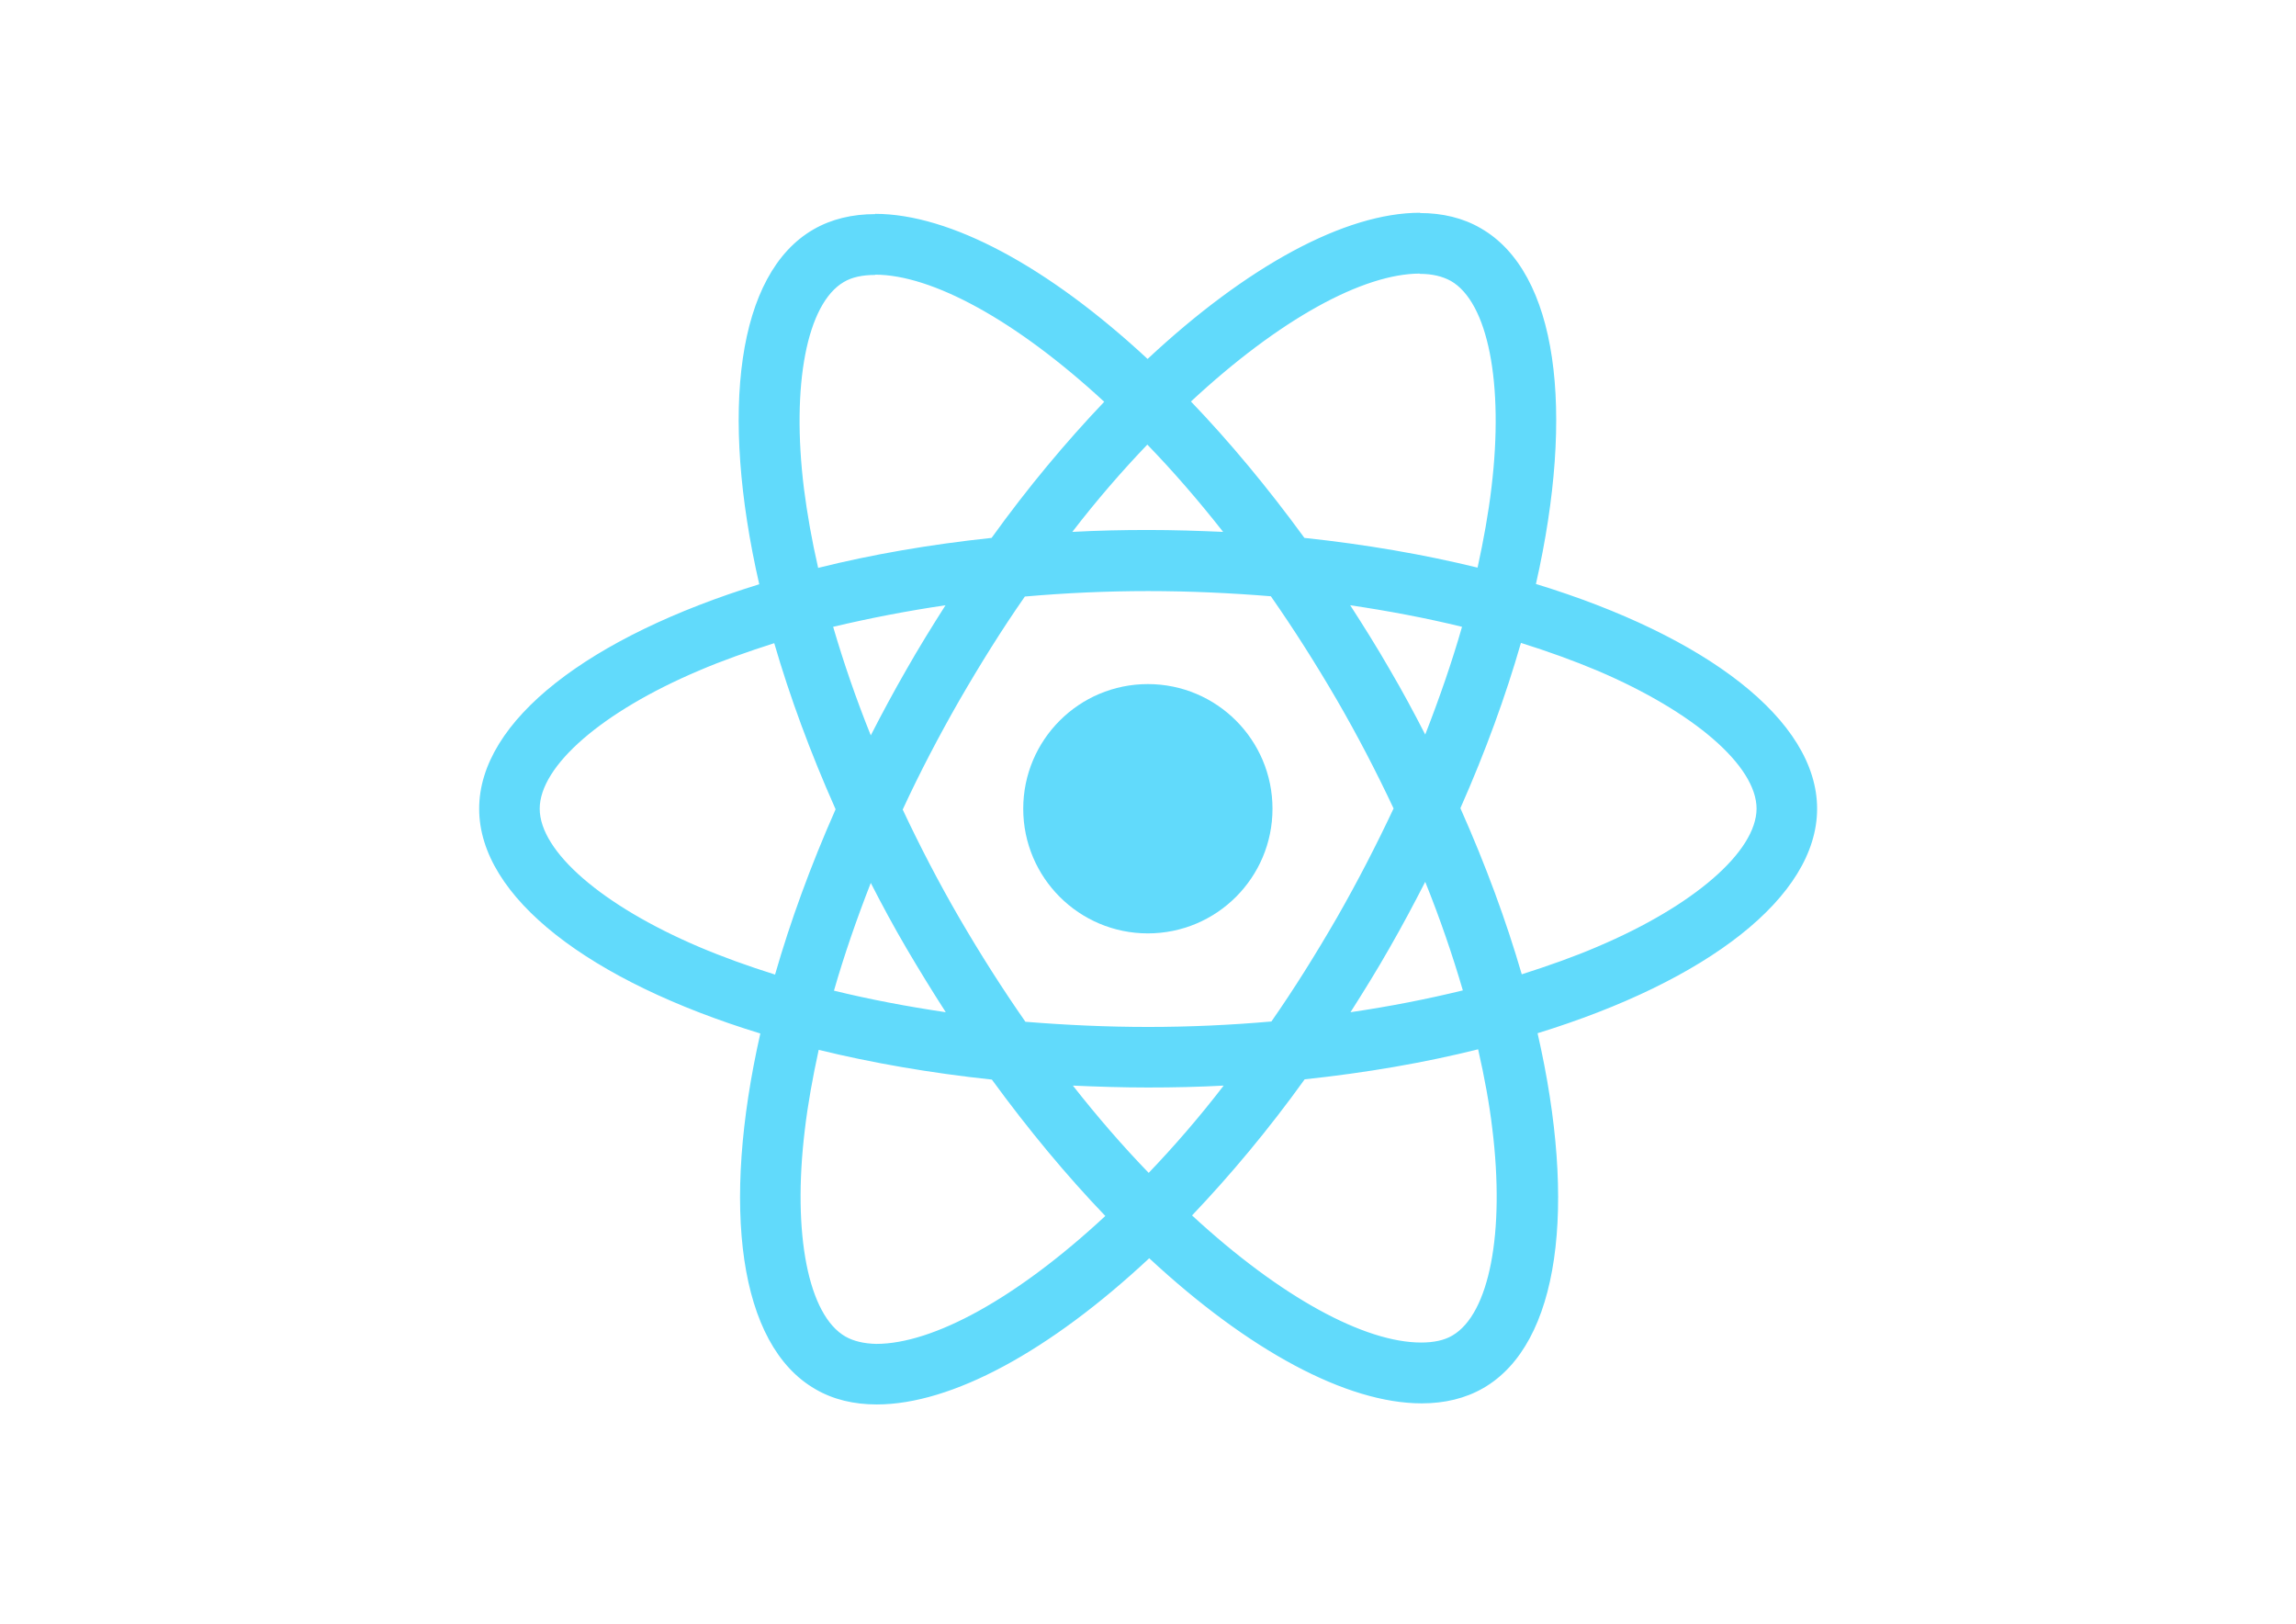
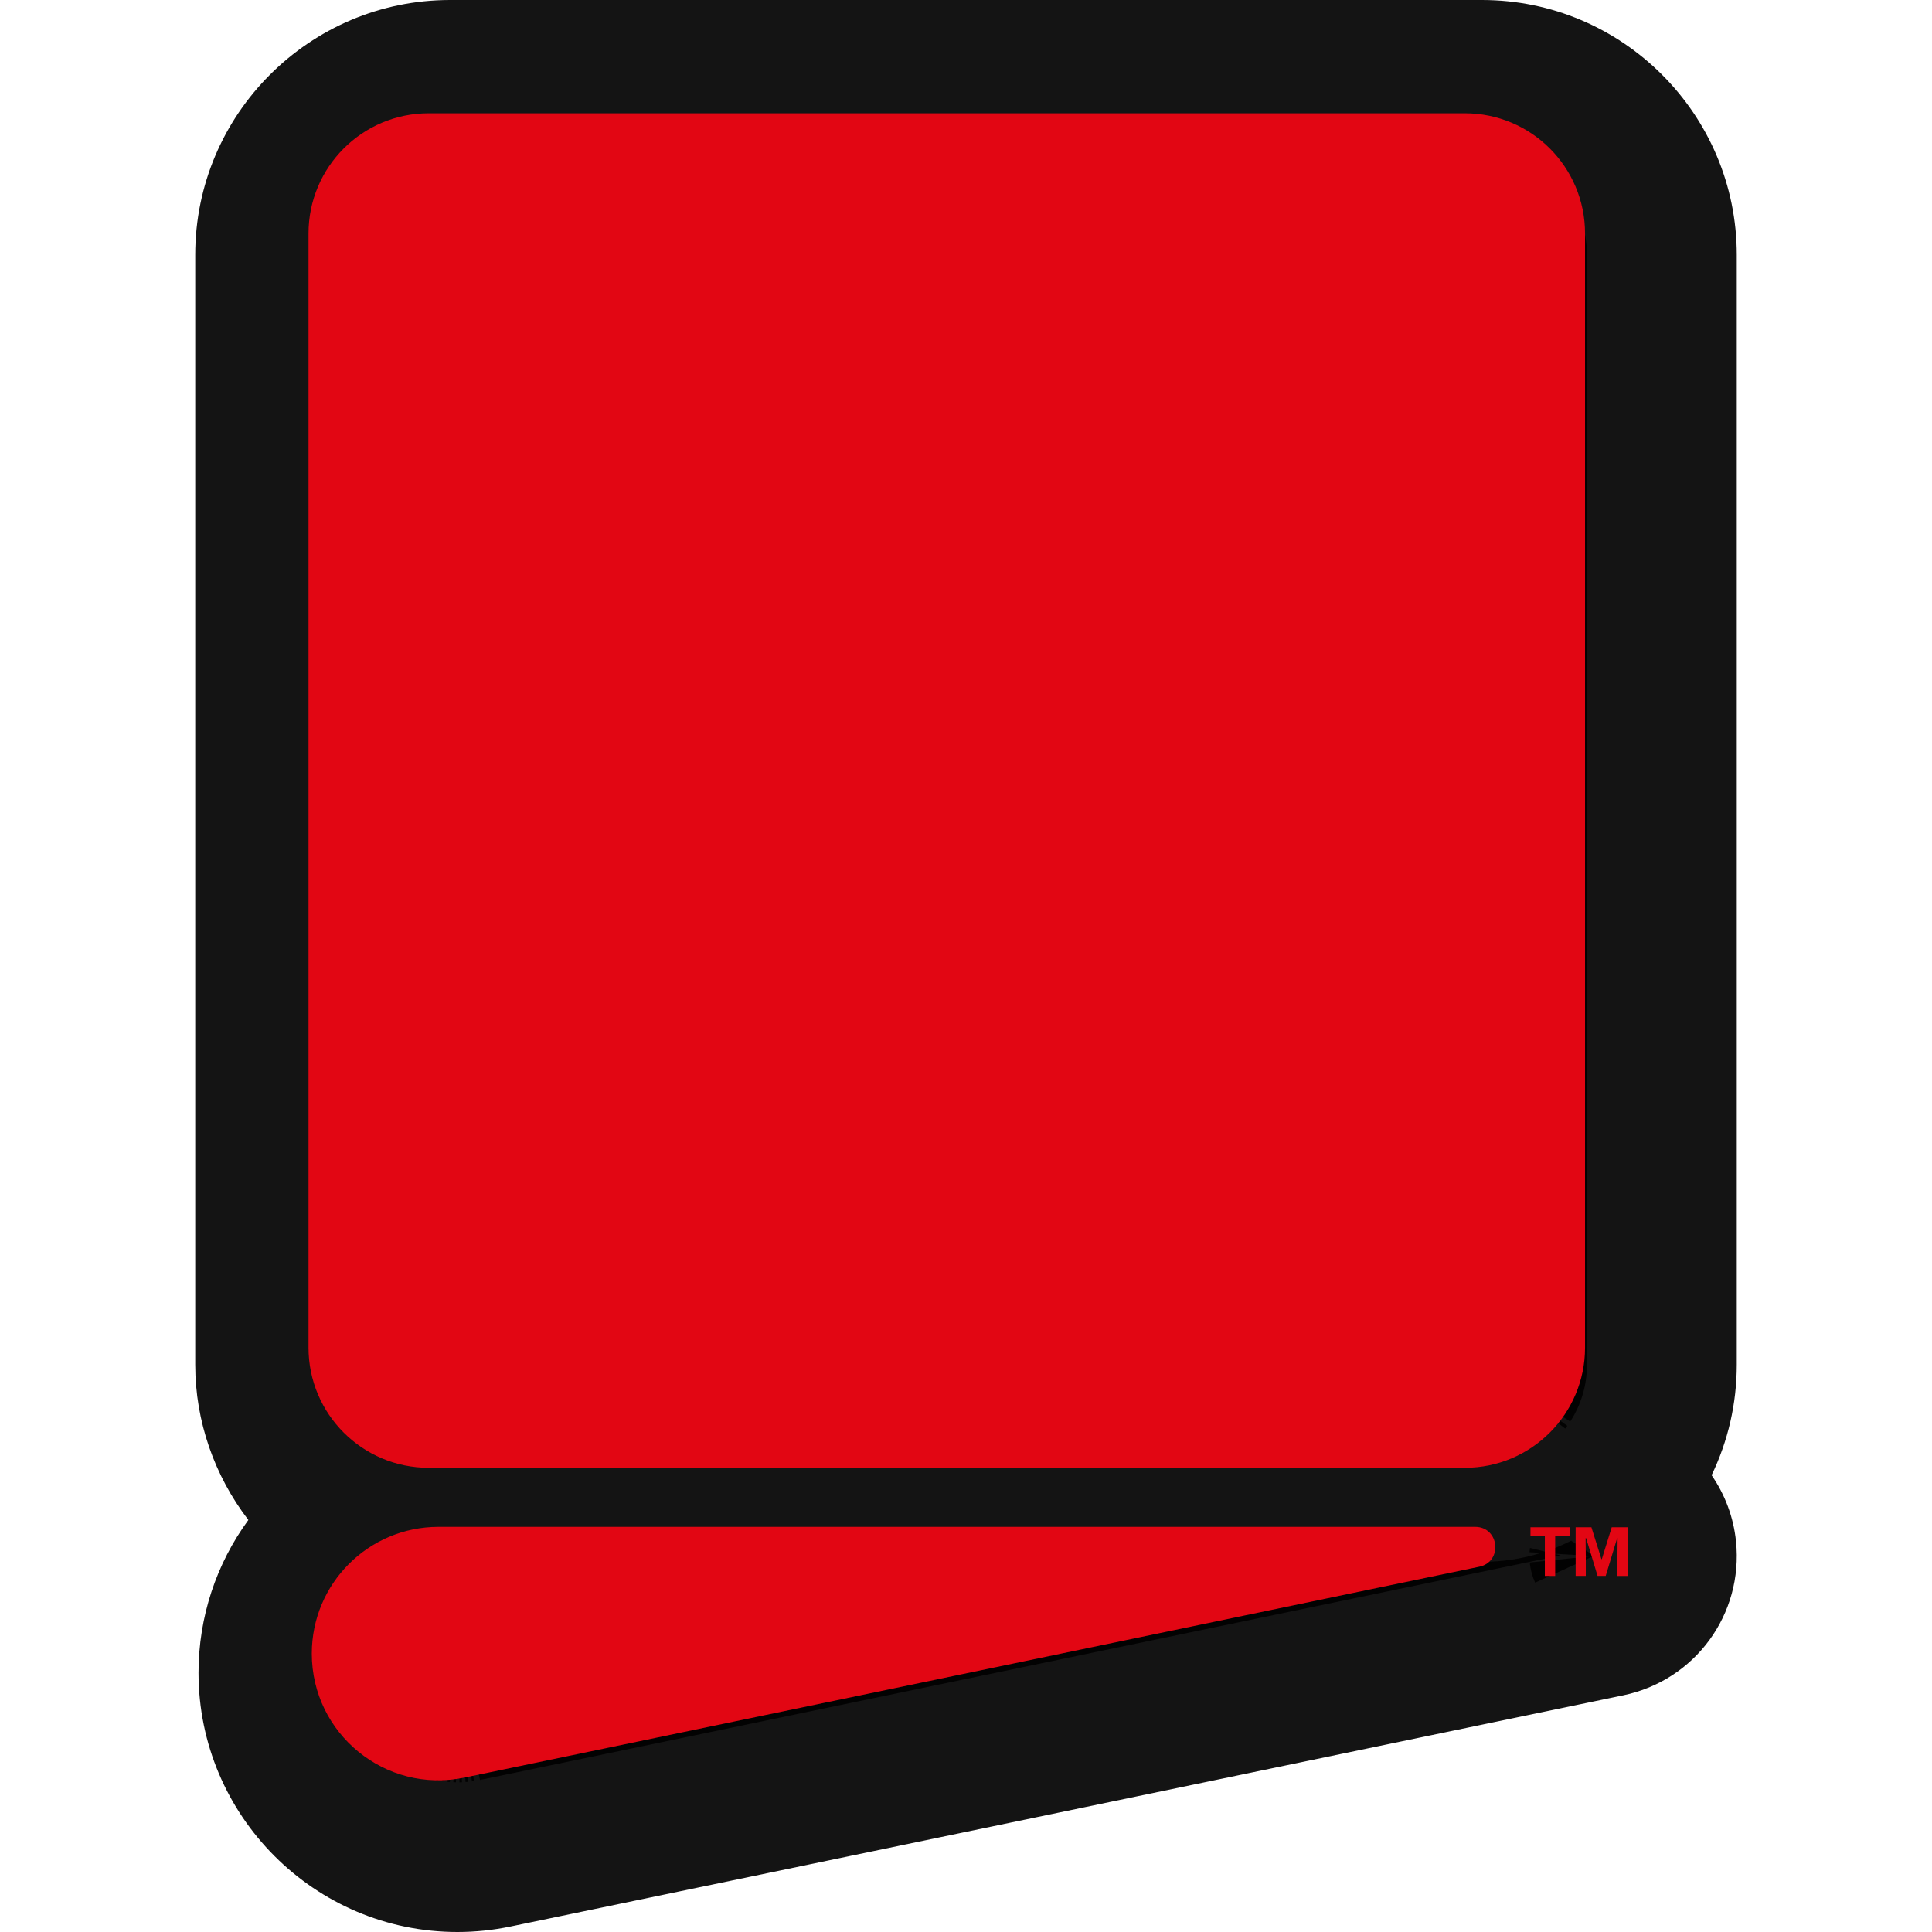
- <svg xmlns="http://www.w3.org/2000/svg" viewBox="0 0 841.9 595.3">
-   <g fill="#61DAFB">
-     <path d="M666.3 296.5c0-32.5-40.7-63.3-103.1-82.4 14.4-63.6 8-114.2-20.2-130.4-6.5-3.8-14.1-5.6-22.4-5.6v22.3c4.6 0 8.3.9 11.4 2.6 13.6 7.8 19.5 37.5 14.9 75.7-1.1 9.4-2.9 19.3-5.1 29.4-19.6-4.8-41-8.5-63.5-10.9-13.5-18.5-27.5-35.3-41.6-50 32.6-30.3 63.2-46.9 84-46.9V78c-27.5 0-63.5 19.6-99.9 53.6-36.4-33.8-72.4-53.2-99.9-53.2v22.3c20.7 0 51.4 16.5 84 46.6-14 14.7-28 31.4-41.3 49.9-22.6 2.4-44 6.1-63.6 11-2.3-10-4-19.7-5.2-29-4.7-38.2 1.1-67.9 14.6-75.8 3-1.8 6.9-2.6 11.5-2.6V78.5c-8.4 0-16 1.8-22.6 5.6-28.1 16.2-34.4 66.7-19.9 130.1-62.2 19.2-102.7 49.9-102.7 82.3 0 32.5 40.7 63.3 103.1 82.4-14.4 63.6-8 114.2 20.2 130.4 6.5 3.8 14.1 5.6 22.5 5.6 27.5 0 63.5-19.6 99.9-53.6 36.4 33.8 72.4 53.2 99.9 53.2 8.4 0 16-1.8 22.6-5.6 28.1-16.2 34.4-66.7 19.9-130.1 62-19.1 102.5-49.9 102.5-82.3zm-130.2-66.7c-3.7 12.9-8.3 26.2-13.5 39.5-4.1-8-8.4-16-13.1-24-4.6-8-9.5-15.8-14.4-23.4 14.2 2.1 27.9 4.7 41 7.9zm-45.8 106.5c-7.8 13.5-15.8 26.3-24.1 38.2-14.9 1.3-30 2-45.2 2-15.1 0-30.2-.7-45-1.9-8.3-11.9-16.4-24.6-24.2-38-7.6-13.1-14.5-26.4-20.8-39.8 6.2-13.4 13.2-26.8 20.7-39.9 7.8-13.5 15.8-26.3 24.1-38.2 14.9-1.3 30-2 45.2-2 15.1 0 30.2.7 45 1.9 8.3 11.9 16.4 24.6 24.2 38 7.6 13.1 14.5 26.4 20.8 39.8-6.3 13.4-13.2 26.8-20.7 39.9zm32.3-13c5.4 13.4 10 26.8 13.8 39.8-13.1 3.2-26.9 5.9-41.2 8 4.9-7.7 9.8-15.6 14.4-23.7 4.6-8 8.9-16.1 13-24.1zM421.2 430c-9.3-9.6-18.6-20.3-27.8-32 9 .4 18.2.7 27.5.7 9.4 0 18.7-.2 27.8-.7-9 11.7-18.3 22.4-27.5 32zm-74.4-58.9c-14.2-2.1-27.9-4.7-41-7.9 3.7-12.9 8.3-26.2 13.5-39.5 4.1 8 8.4 16 13.1 24 4.7 8 9.5 15.8 14.4 23.4zM420.7 163c9.3 9.6 18.6 20.3 27.8 32-9-.4-18.2-.7-27.5-.7-9.4 0-18.7.2-27.8.7 9-11.7 18.3-22.4 27.5-32zm-74 58.9c-4.9 7.7-9.8 15.6-14.4 23.7-4.6 8-8.9 16-13 24-5.4-13.4-10-26.8-13.8-39.8 13.1-3.1 26.9-5.8 41.2-7.9zm-90.5 125.2c-35.4-15.1-58.3-34.9-58.3-50.6 0-15.7 22.9-35.6 58.3-50.6 8.6-3.7 18-7 27.7-10.1 5.7 19.6 13.2 40 22.5 60.9-9.2 20.8-16.6 41.1-22.2 60.6-9.9-3.1-19.3-6.5-28-10.2zM310 490c-13.6-7.8-19.5-37.5-14.9-75.7 1.1-9.4 2.9-19.3 5.1-29.4 19.6 4.8 41 8.5 63.5 10.9 13.5 18.5 27.5 35.3 41.6 50-32.6 30.3-63.2 46.9-84 46.9-4.5-.1-8.3-1-11.3-2.7zm237.2-76.2c4.7 38.2-1.1 67.9-14.6 75.8-3 1.8-6.9 2.6-11.5 2.6-20.7 0-51.4-16.5-84-46.6 14-14.7 28-31.4 41.3-49.9 22.6-2.4 44-6.1 63.6-11 2.3 10.1 4.1 19.8 5.2 29.1zm38.5-66.7c-8.6 3.7-18 7-27.7 10.1-5.7-19.6-13.2-40-22.5-60.9 9.2-20.8 16.6-41.1 22.2-60.6 9.9 3.1 19.3 6.5 28.1 10.2 35.4 15.1 58.3 34.9 58.3 50.6-.1 15.7-23 35.6-58.4 50.6zM320.8 78.4z" />
-     <circle cx="420.9" cy="296.5" r="45.7" />
-     <path d="M520.5 78.1z" />
+ <svg xmlns="http://www.w3.org/2000/svg" id="Layer_1" data-name="Layer 1" viewBox="0 0 512 512">
+   <defs>
+     <clipPath id="clippath">
+       <rect x="662.15" width="1640" height="856" style="fill: none;" />
+     </clipPath>
+   </defs>
+   <g style="clip-path: url(#clippath);">
+     <g style="opacity: .5;">
+       <path d="M510.98,68.3c-3.21-1.81-5.67-4.35-7.39-7.63-1.72-3.27-2.51-7.07-2.38-11.39h3.34c-.13,3.69,.52,6.91,1.95,9.68,1.43,2.76,3.49,4.93,6.2,6.48,2.7,1.56,5.86,2.33,9.48,2.33,5.46,0,9.87-1.46,13.2-4.38,3.34-2.92,5-6.86,5-11.82,0-5.27-1.54-9.17-4.62-11.68-3.08-2.51-7.17-3.77-12.25-3.77h-6.2v-3.15h6.39c5.08,0,8.94-1.43,11.58-4.29,2.64-2.86,3.96-6.35,3.96-10.49,0-4.58-1.53-8.1-4.58-10.58-3.05-2.48-7.09-3.72-12.11-3.72-5.66,0-10.01,1.68-13.06,5.05-3.05,3.37-4.54,7.79-4.48,13.25h-3.15c-.13-4.32,.63-8.1,2.29-11.34,1.65-3.24,4.07-5.75,7.24-7.53,3.18-1.78,6.89-2.67,11.15-2.67,6.35,0,11.36,1.59,15.01,4.77,3.65,3.18,5.48,7.4,5.48,12.68,0,4.13-1.1,7.59-3.29,10.39-2.19,2.8-5.1,4.73-8.72,5.81v.38c4.13,.83,7.35,2.75,9.68,5.77,2.32,3.02,3.48,6.75,3.48,11.2,0,3.88-.92,7.26-2.76,10.15-1.84,2.89-4.4,5.15-7.67,6.77-3.27,1.62-7.1,2.43-11.49,2.43s-8.09-.91-11.3-2.72Z" style="fill: #b50b1c;" />
+       <path d="M506.55,79.26h29.07c6.42,0,11.42,1.64,15.01,4.91,3.59,3.27,5.38,7.55,5.38,12.82,0,3.75-.97,7.09-2.91,10.01-1.94,2.92-5,4.86-9.2,5.81v.29c4.64,.83,8.12,2.78,10.44,5.86,2.32,3.08,3.48,6.66,3.48,10.72,0,5.78-2.02,10.41-6.05,13.87-4.04,3.46-9.45,5.19-16.25,5.19h-28.98V79.26Zm30.5,32.22c5.02,0,8.83-1.29,11.44-3.86,2.6-2.57,3.91-5.96,3.91-10.15,0-4.64-1.54-8.28-4.62-10.91-3.08-2.64-7.17-3.96-12.25-3.96h-25.35v28.88h26.88Zm-1.53,33.84c6.1,0,10.71-1.48,13.82-4.43,3.11-2.95,4.67-6.75,4.67-11.39s-1.46-8.16-4.38-10.77c-2.92-2.6-7.05-3.91-12.39-3.91h-27.07v30.5h25.35Z" style="fill: #b50b1c;" />
+       <path d="M516.7,223.53c-4.93-2.99-8.75-7.13-11.49-12.44-2.73-5.31-4.1-11.49-4.1-18.54s1.37-13.25,4.1-18.59c2.73-5.34,6.58-9.48,11.53-12.44,4.96-2.95,10.71-4.43,17.25-4.43,5.4,0,10.23,.94,14.49,2.81,4.26,1.88,7.77,4.53,10.53,7.96,2.76,3.43,4.56,7.53,5.39,12.3h-3.81c-.7-3.88-2.23-7.28-4.58-10.2-2.35-2.92-5.38-5.23-9.1-6.91-3.72-1.68-8.02-2.53-12.92-2.53-5.97,0-11.14,1.33-15.49,4-4.35,2.67-7.69,6.4-10.01,11.2-2.32,4.8-3.48,10.41-3.48,16.82s1.16,12.03,3.48,16.82c2.32,4.8,5.66,8.53,10.01,11.2,4.35,2.67,9.52,4,15.49,4,7.37,0,13.41-1.83,18.11-5.48,4.7-3.65,7.53-8.5,8.48-14.54l3.81,.1c-.64,4.77-2.32,8.9-5.05,12.39-2.73,3.5-6.26,6.2-10.58,8.1-4.32,1.91-9.25,2.86-14.77,2.86-6.61,0-12.38-1.49-17.3-4.48Z" style="fill: #b50b1c;" />
+       <path d="M516.7,302.03c-4.93-2.99-8.75-7.13-11.49-12.44-2.73-5.31-4.1-11.49-4.1-18.54s1.37-13.25,4.1-18.59c2.73-5.34,6.58-9.48,11.53-12.44,4.96-2.95,10.71-4.43,17.25-4.43,5.4,0,10.23,.94,14.49,2.81,4.26,1.88,7.77,4.53,10.53,7.96,2.76,3.43,4.56,7.53,5.39,12.3h-3.81c-.7-3.88-2.23-7.28-4.58-10.2-2.35-2.92-5.38-5.23-9.1-6.91-3.72-1.68-8.02-2.53-12.92-2.53-5.97,0-11.14,1.33-15.49,4-4.35,2.67-7.69,6.4-10.01,11.2-2.32,4.8-3.48,10.41-3.48,16.82s1.16,12.03,3.48,16.82c2.32,4.8,5.66,8.53,10.01,11.2,4.35,2.67,9.52,4,15.49,4,7.37,0,13.41-1.83,18.11-5.48,4.7-3.65,7.53-8.5,8.48-14.54l3.81,.1c-.64,4.77-2.32,8.9-5.05,12.39-2.73,3.5-6.26,6.2-10.58,8.1-4.32,1.91-9.25,2.86-14.77,2.86-6.61,0-12.38-1.49-17.3-4.48Z" style="fill: #b50b1c;" />
+       <path d="M506.55,314.76h25.74c6.35,0,11.82,1.43,16.4,4.29,4.58,2.86,8.09,6.9,10.53,12.11,2.45,5.21,3.67,11.34,3.67,18.4s-1.22,13.09-3.67,18.3c-2.45,5.21-5.96,9.25-10.53,12.11-4.58,2.86-10.04,4.29-16.4,4.29h-25.74v-69.49Zm25.64,65.96c5.66,0,10.49-1.3,14.49-3.91,4-2.6,7.07-6.24,9.2-10.91,2.13-4.67,3.19-10.15,3.19-16.44s-1.1-12.14-3.29-16.78c-2.19-4.64-5.31-8.21-9.34-10.72-4.04-2.51-8.79-3.76-14.25-3.76h-22.02v62.53h22.02Z" style="fill: #b50b1c;" />
+       <path d="M506.55,393.26h5.91l26.88,64.72h.19l27.07-64.72h5.91v69.49h-3.72v-40.03l.29-25.35h-.67l-27.17,65.39h-3.43l-27.26-65.39h-.57l.19,25.35v40.03h-3.62v-69.49Z" style="fill: #b50b1c;" />
+       <path d="M506.55,471.75h25.45c7.18,0,12.87,1.83,17.06,5.48,4.19,3.65,6.29,8.82,6.29,15.49,0,4.26-.97,7.96-2.91,11.11-1.94,3.15-4.66,5.58-8.15,7.29-3.5,1.72-7.63,2.57-12.39,2.57l-21.73-.1v27.64h-3.62v-69.49Zm39.89,33.74c3.4-3.24,5.1-7.5,5.1-12.77s-1.72-9.74-5.15-12.82c-3.43-3.08-8.33-4.62-14.68-4.62h-21.54v34.89l21.54,.1c6.42,.06,11.33-1.53,14.73-4.77Z" style="fill: #b50b1c;" />
+     </g>
+   </g>
+   <g>
+     <g>
+       <path d="M440.31,410.51c-.79-7.69-6.32-13.77-13.53-15.52,8.42-8.6,13.62-20.36,13.62-33.32V67.52c0-26.29-21.39-47.67-47.67-47.67H119.26c-26.29,0-47.67,21.39-47.67,47.67V361.66c0,17.26,9.22,32.41,23,40.78-13.32,8.73-22.13,23.78-22.13,40.86,0,26.94,21.88,48.86,48.77,48.86,3.34,0,6.71-.35,10.01-1.03l294.93-61.28c9.01-1.87,15.09-10.18,14.15-19.33ZM109.08,474.58c-.34-.13-.67-.27-1.01-.41,.33,.14,.67,.28,1.01,.41Zm-1.64-.69c-.32-.14-.64-.29-.95-.45,.31,.15,.63,.3,.95,.45Zm5.57,1.97c-.57-.14-1.13-.31-1.68-.48,.56,.17,1.12,.33,1.68,.48Zm-2.18-.65c-.38-.13-.77-.26-1.15-.4,.38,.14,.76,.27,1.15,.4Zm3.89,1.03c-.54-.11-1.07-.23-1.6-.36,.53,.13,1.06,.25,1.6,.36Zm3.51,.5c-.36-.03-.72-.07-1.08-.12,.36,.04,.72,.09,1.08,.12Zm-1.77-.21c-.39-.06-.78-.12-1.16-.19,.39,.07,.77,.14,1.16,.19Zm308.67-64.48c-.03-.3-.11-.6-.24-.88,.13,.28,.21,.58,.24,.88Zm-337.62-43.88c-.43-2.11-.66-4.29-.66-6.53,0,2.24,.23,4.42,.66,6.53,.22,1.05,.48,2.09,.8,3.11,4.1,13.19,16.41,22.77,30.95,22.77H392.74c10.48,0,19.78-4.97,25.71-12.68-5.92,7.71-15.23,12.68-25.71,12.68H119.26c-14.54,0-26.85-9.58-30.95-22.77-.32-1.01-.58-2.05-.8-3.11Zm332.47,11.01c-.29,.45-.59,.9-.91,1.33,.31-.44,.62-.88,.91-1.33ZM94.8,463.92c-.22-.28-.43-.56-.63-.84,.21,.28,.42,.56,.63,.84Zm-1.04-1.4c-.21-.3-.41-.6-.61-.9,.2,.3,.4,.6,.61,.9Zm-.96-1.45c-.21-.34-.41-.68-.61-1.02,.2,.34,.4,.69,.61,1.02Zm-.89-1.5c-.57-1.02-1.08-2.07-1.54-3.15,.46,1.08,.97,2.13,1.54,3.15Zm-1.74-3.66c-.15-.37-.3-.75-.44-1.13,.14,.38,.29,.76,.44,1.13Zm-.66-1.77c-.12-.35-.23-.7-.34-1.05,.11,.35,.22,.7,.34,1.05Zm-.54-1.75c-.1-.34-.19-.69-.27-1.03,.09,.35,.18,.69,.27,1.03Zm-.44-1.76c-.08-.35-.15-.7-.21-1.05,.07,.35,.14,.7,.21,1.05Zm-.35-1.79c-.06-.37-.11-.74-.16-1.11,.05,.37,.1,.74,.16,1.11Zm-.25-1.82c-.04-.41-.08-.82-.11-1.24,.03,.41,.06,.83,.11,1.24Zm-.15-1.85c-.03-.61-.05-1.23-.05-1.86,0,.62,.02,1.24,.05,1.86Zm7.46,19.29c.22,.27,.45,.54,.68,.81-.23-.27-.46-.54-.68-.81Zm1.13,1.32c.25,.27,.5,.54,.75,.8-.25-.26-.51-.53-.75-.8Zm1.19,1.25c.29,.29,.58,.57,.88,.84-.3-.28-.59-.56-.88-.84Zm8.32,6.09c-.31-.16-.62-.33-.92-.5,.3,.17,.61,.34,.92,.5Zm-1.52-.84c-.31-.18-.62-.37-.92-.57,.31,.19,.61,.38,.92,.57Zm-1.47-.91c-.33-.22-.66-.44-.98-.67,.32,.23,.65,.46,.98,.67Zm-1.41-.98c-.93-.68-1.82-1.41-2.68-2.18,.85,.77,1.75,1.5,2.68,2.18Zm17.49,6.41c.35,.02,.71,.04,1.07,.06-.36-.01-.71-.03-1.07-.06Zm1.81,.08c.36,0,.72,0,1.08,0-.21,0-.41,.02-.62,.02-.15,0-.3,0-.46-.01Zm7.35-.7c-.62,.13-1.23,.24-1.85,.33,.61-.09,1.23-.2,1.85-.33Zm-2.47,.41c-.41,.05-.82,.11-1.23,.15,.41-.04,.82-.09,1.23-.15Zm-1.95,.2c-.37,.03-.74,.05-1.11,.07,.37-.02,.74-.04,1.11-.07Zm301.01-62.97c.26-.39,.39-.84,.42-1.29-.03,.46-.16,.91-.42,1.29Z" style="fill: #020202;" />
+       <path d="M121.23,512c-37.84,0-68.62-30.82-68.62-68.7,0-14.8,4.73-28.9,13.21-40.49-8.96-11.67-14.08-26.14-14.08-41.15V67.52C51.74,30.29,82.03,0,119.26,0H392.74c37.23,0,67.52,30.29,67.52,67.52V361.66c0,10.29-2.31,20.25-6.67,29.28,3.52,5.1,5.81,11.1,6.47,17.54h0c1.98,19.31-10.85,36.84-29.85,40.79l-294.93,61.28c-4.63,.96-9.35,1.45-14.05,1.45Zm-1.04-39.7c.21,0,.42,.01,.64,.02l.21-15.26h-.12s.12,0,.12,0h.02c.14,0,.28,0,.42,0h0c.05,.01,.11,.02,.16,.02-.05,0-.11,0-.16,0l.29,15.26c.22,0,.44-.01,.65-.02l-.61-15.26c.14,0,.29-.02,.43-.03l1.14,15.23c.21-.01,.42-.03,.63-.05l-1.44-15.2c.16-.01,.32-.04,.48-.06l2.02,15.14c.18-.02,.36-.05,.54-.08l-2.27-15.1c.25-.04,.51-.08,.76-.14l3.1,14.94s0,0,0,0l286.37-59.51-1.88-.46,10.6,.62-16.9,1.71c.19,1.85,.67,3.65,1.44,5.34l15.49-7.05h.21s-.05-.02-.05-.02h-.14s.1-.03,.1-.03l-6.06-4.01c-2.22,1.13-4.53,2.09-6.9,2.89l-4.03-.98c-.05,.38-.08,.76-.11,1.14l3.07,.18c-4.99,1.56-10.26,2.37-15.67,2.37H119.26c-1.87,0-3.72-.1-5.55-.29l-8.24,5.41c-8.25,5.41-13.17,14.48-13.17,24.27h0s15.26-.01,15.26-.01c0,.27,0,.53,.02,.8l-15.24,.84c0,.18,.02,.36,.03,.54l15.23-1.1c.01,.16,.02,.31,.04,.47l-15.17,1.69c.02,.21,.05,.42,.08,.63l15.15-1.95s0,.03,0,.04c.02,.12,.03,.24,.05,.36l-15.06,2.49c.03,.21,.07,.42,.11,.63l15-2.83c.03,.14,.05,.29,.09,.43l-14.9,3.31c.05,.21,.1,.43,.15,.64l14.83-3.61c.03,.13,.07,.26,.11,.4l-14.7,4.1c.06,.2,.11,.4,.17,.59l14.6-4.45c.05,.15,.1,.3,.15,.45l-14.45,4.91c.06,.18,.13,.36,.19,.54l14.33-5.23c.06,.16,.12,.31,.18,.47l-14.14,5.74c.06,.15,.12,.29,.18,.44l14.04-5.96c.18,.43,.39,.86,.61,1.26l-13.33,7.42c.08,.14,.16,.28,.24,.42l13.22-7.62c.08,.14,.16,.28,.24,.41l-12.94,8.09c.1,.16,.2,.32,.3,.48l12.78-8.34c.08,.13,.17,.26,.26,.38l-12.52,8.74c.11,.16,.22,.31,.33,.47l12.3-9.05c.1,.13,.19,.26,.29,.39l-12.04,9.4c.12,.15,.24,.31,.37,.46l11.82-9.67c.1,.12,.2,.24,.3,.35l-11.53,10.02c.13,.15,.26,.3,.39,.45l11.34-10.22c.1,.11,.2,.22,.31,.32l-11.01,10.59c.12,.13,.25,.26,.37,.38l10.78-10.82c.13,.13,.27,.26,.41,.39l-10.42,11.17c.1,.1,.21,.19,.31,.29l10.23-11.34c.35,.32,.72,.62,1.11,.9l-9.03,12.33c.12,.09,.25,.18,.37,.27l8.83-12.48c.13,.09,.26,.19,.4,.28l-8.38,12.78c.16,.1,.31,.2,.47,.3l8.14-12.94c.14,.09,.28,.18,.42,.26l-7.75,13.18c.17,.1,.34,.2,.51,.29l7.47-13.34c.11,.06,.23,.13,.34,.19l-7.03,13.58c.18,.1,.37,.19,.55,.28l6.79-13.7c.12,.06,.24,.11,.36,.17l-6.33,13.92c.18,.08,.37,.16,.55,.24l6.05-14.04c.14,.06,.28,.11,.43,.17l-5.61,14.22c.17,.07,.35,.14,.53,.2l5.34-14.32c.15,.05,.3,.1,.46,.16l-4.81,14.51c.14,.05,.28,.09,.42,.14l4.54-14.59c.23,.07,.47,.14,.71,.2l-3.79,14.8s.06,.02,.1,.02l3.74-14.81c.2,.05,.4,.1,.6,.14l-2.97,14.98c.17,.03,.33,.06,.5,.09l2.72-15.04s0,0,0,0h.07c.14,.04,.28,.06,.42,.08l-2.2,15.11c.2,.03,.39,.05,.59,.08l1.89-15.16c.14,.02,.27,.03,.41,.05l-1.38,15.21c.21,.02,.42,.03,.62,.05l1.02-15.24c.15,0,.3,.02,.46,.02l-.55,15.26Zm-20.44-9.57l11.35-10.22-11.35,10.22Zm302.96-93.43l12.09,9.29c.19-.24,.37-.48,.55-.73l-12.38-8.91c.12-.17,.23-.34,.35-.51l12.81,8.28c2.89-4.46,4.44-9.65,4.44-15.05V67.52c0-15.35-12.48-27.83-27.83-27.83H119.26c-15.35,0-27.83,12.48-27.83,27.83V361.66h15.26c0,.86,.09,1.72,.26,2.55h0c.08,.41,.19,.81,.31,1.21,1.64,5.26,6.46,8.81,12,8.81H392.74c3.93,0,7.57-1.8,9.97-4.93Z" style="fill: #141414;" />
+     </g>
+     <g>
+       <rect x="81.76" y="30.02" width="338.29" height="358.96" rx="31.85" ry="31.85" style="fill: #e20613;" />
+       <path d="M392.01,415.2l-268.97,55.89c-20.85,4.33-40.41-11.59-40.41-32.88h0c0-18.55,15.03-33.58,33.58-33.58H390.93c6.43,0,7.38,9.26,1.09,10.57Z" style="fill: #e20613;" />
+     </g>
+     <g>
+       <path d="M409.39,407.13h-3.8v-2.39h10.44v2.39h-3.89v10.51h-2.74v-10.51Z" style="fill: #e20613;" />
+       <path d="M417.56,404.74h4.18l2.65,8.44h.11l2.62-8.44h4.19v12.9h-2.67v-5.1l.04-4.92h-.12l-3.03,10.01h-2.16l-3.03-10.01h-.14l.05,4.95v5.06h-2.69v-12.9Z" style="fill: #e20613;" />
+     </g>
  </g>
</svg>
